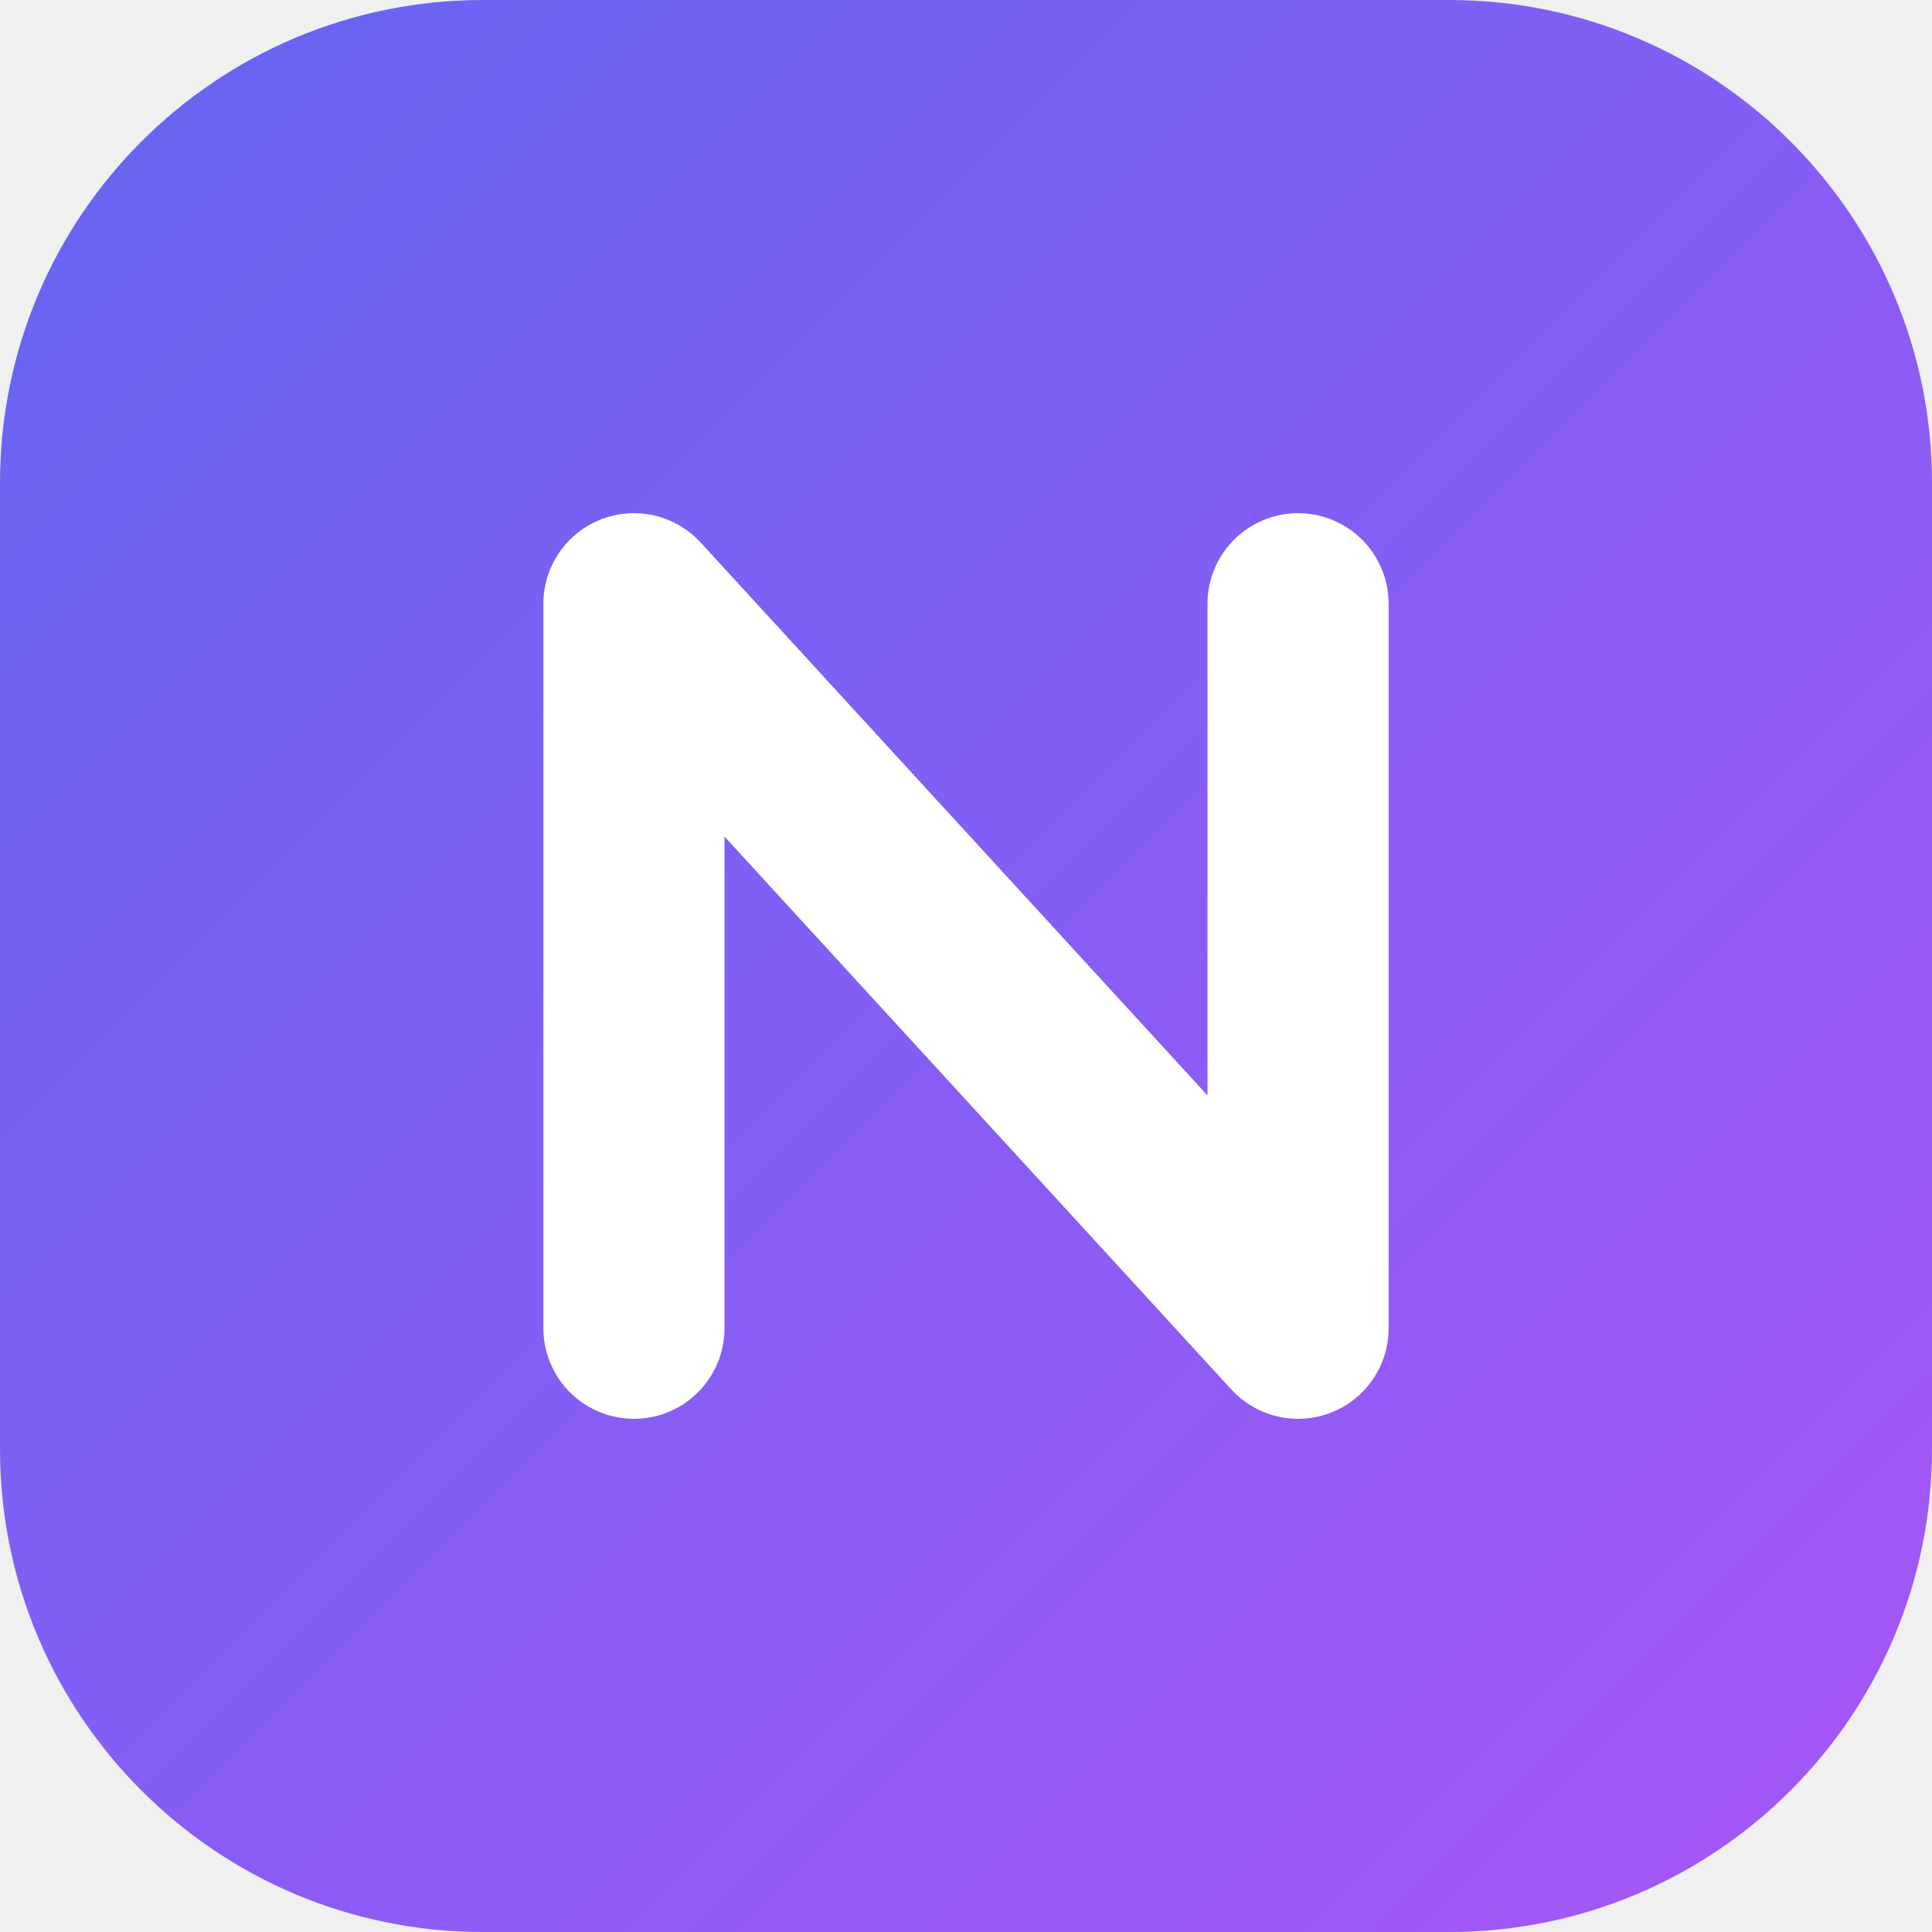
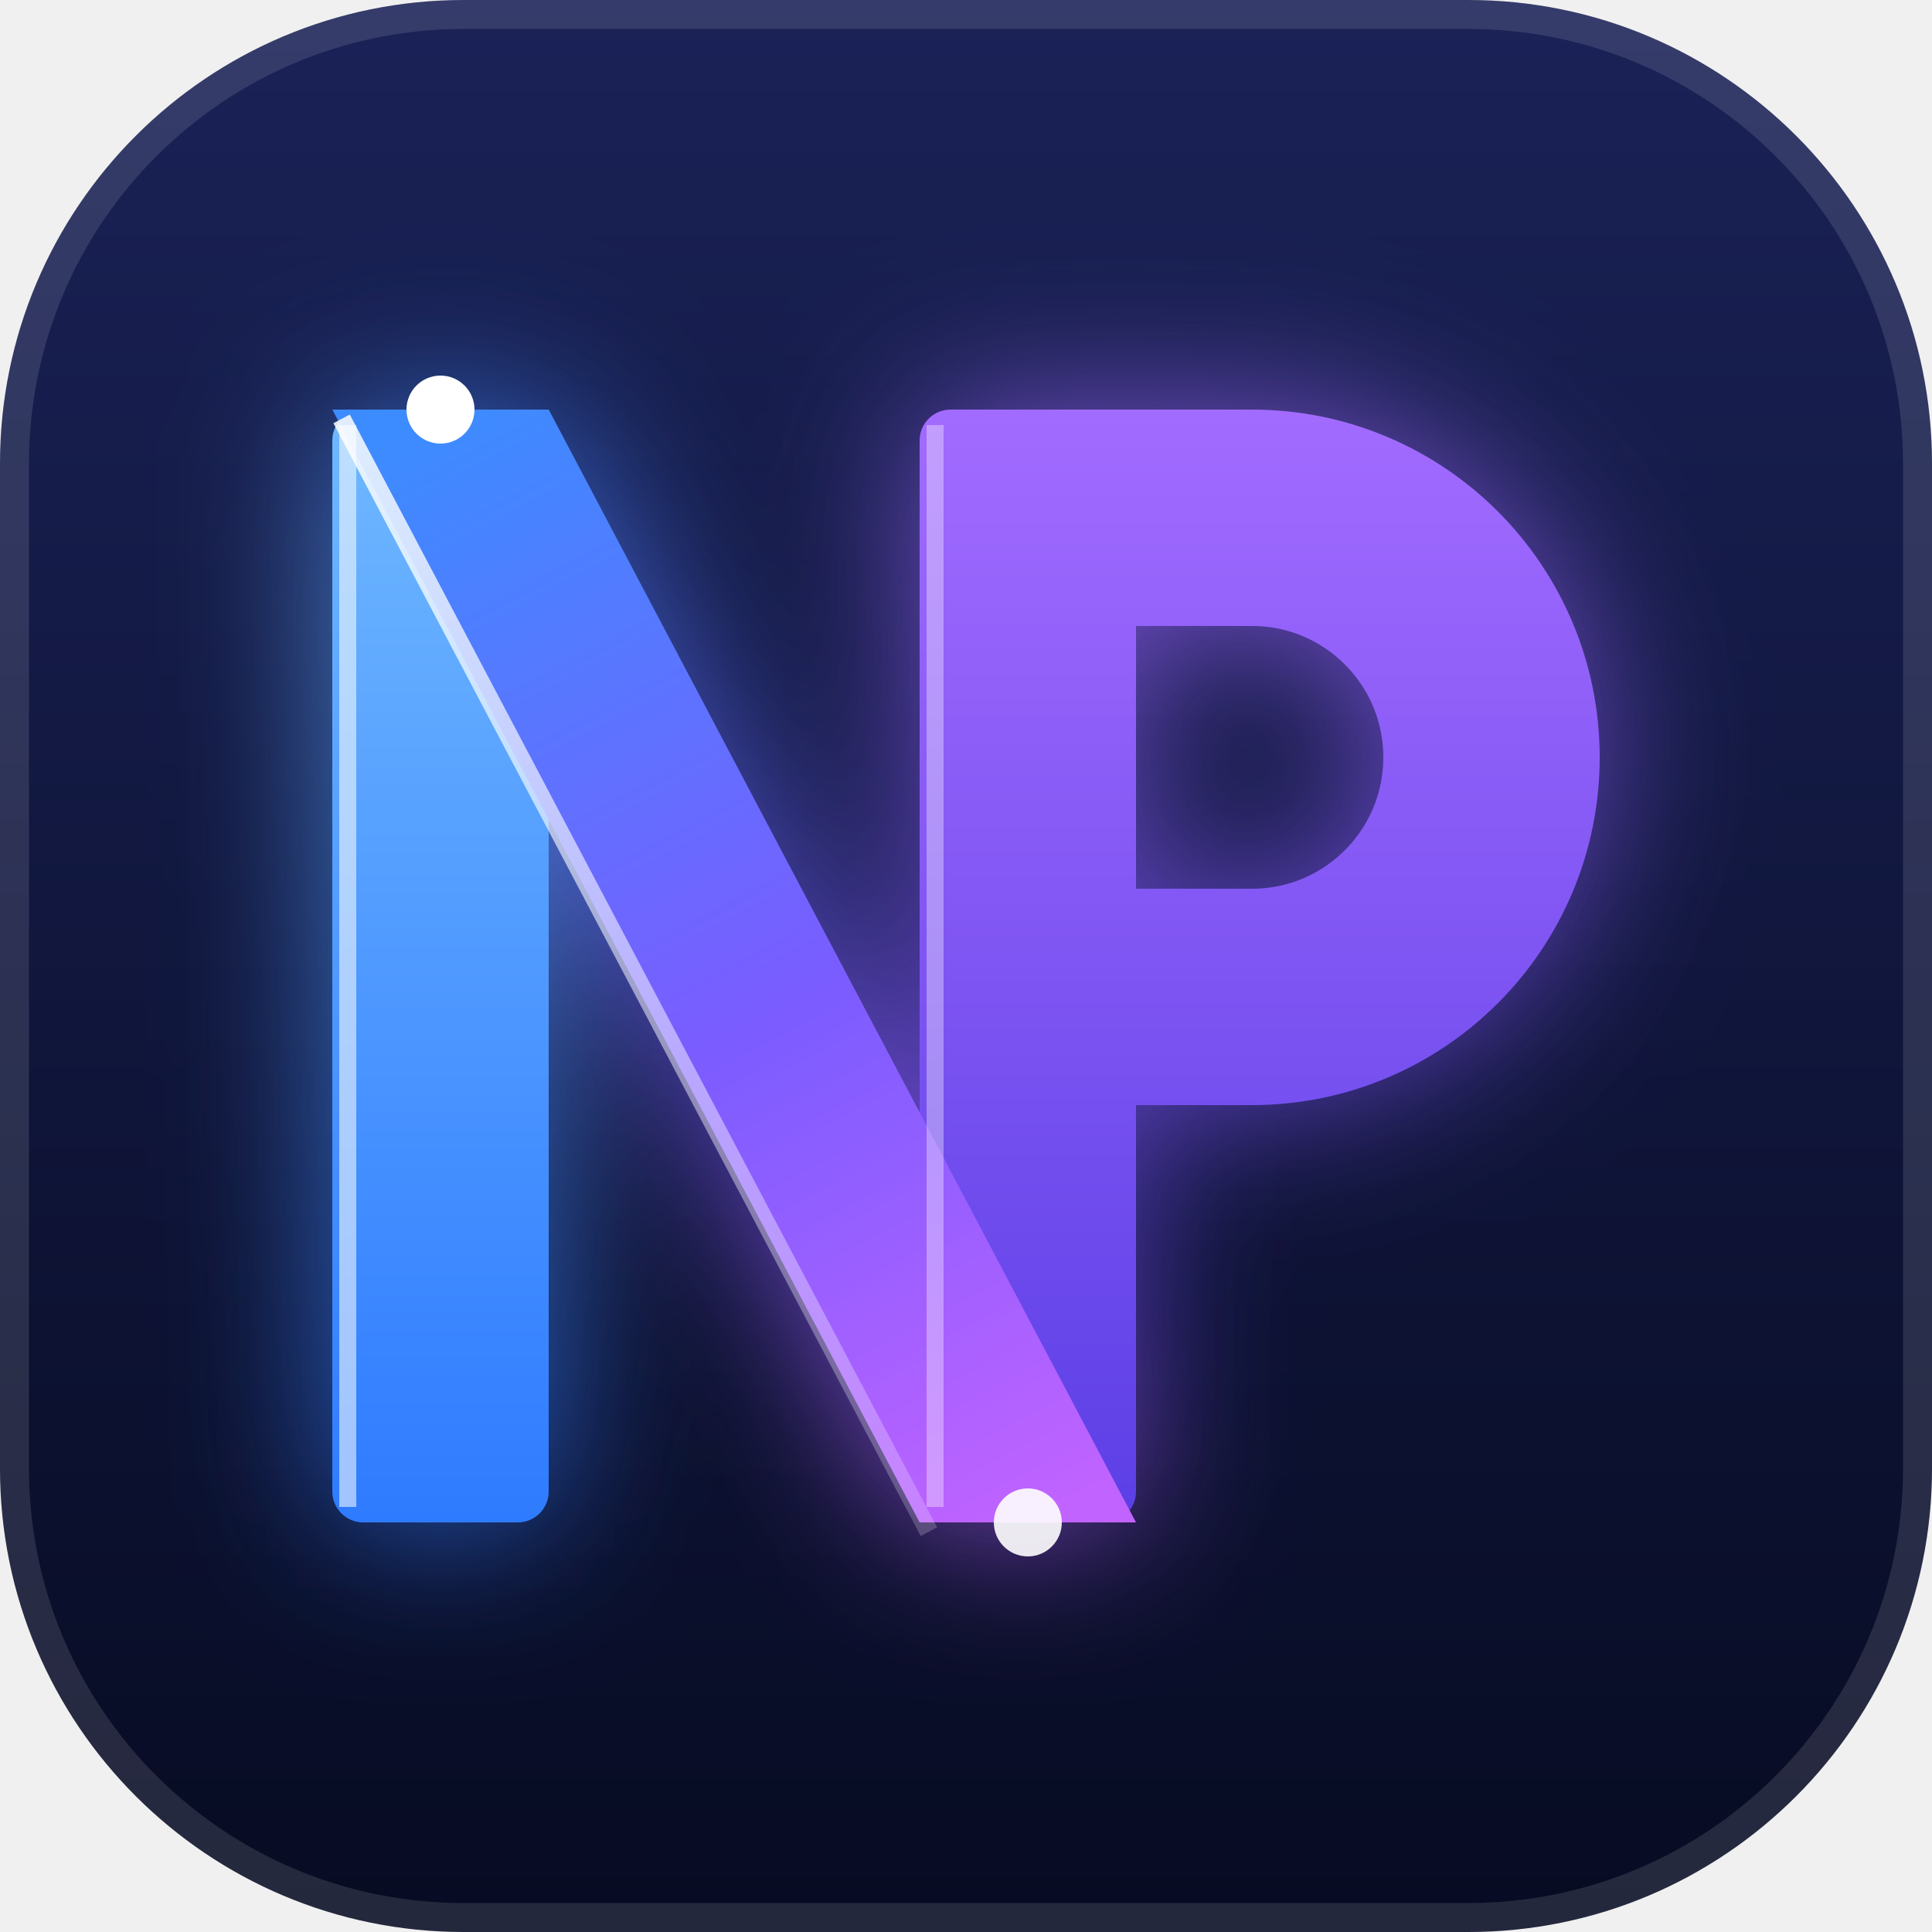
- <svg xmlns="http://www.w3.org/2000/svg" width="32" height="32" viewBox="0 0 32 32">
+ <svg xmlns="http://www.w3.org/2000/svg" width="100" height="100" viewBox="0 0 100 100" fill="none">
  <defs>
-     <linearGradient id="nexui" x1="0" y1="0" x2="1" y2="1">
-       <stop offset="0" stop-color="#6366f1" />
-       <stop offset="1" stop-color="#a855f7" />
+     <linearGradient id="np-l" x1="0" y1="14" x2="0" y2="86" gradientUnits="userSpaceOnUse">
+       <stop offset="0" stop-color="#6FB8FF" />
+       <stop offset="1" stop-color="#2F7BFF" />
+     </linearGradient>
+     <linearGradient id="np-d" x1="19" y1="14" x2="57" y2="86" gradientUnits="userSpaceOnUse">
+       <stop offset="0" stop-color="#3C8CFF" />
+       <stop offset=".55" stop-color="#7B5CFF" />
+       <stop offset="1" stop-color="#C063FF" />
+     </linearGradient>
+     <linearGradient id="np-r" x1="0" y1="14" x2="0" y2="86" gradientUnits="userSpaceOnUse">
+       <stop offset="0" stop-color="#A26BFF" />
+       <stop offset="1" stop-color="#5B3FE6" />
+     </linearGradient>
+     <linearGradient id="np-edge" x1="12" y1="14" x2="64" y2="86" gradientUnits="userSpaceOnUse">
+       <stop offset="0" stop-color="#fff" stop-opacity=".95" />
+       <stop offset="1" stop-color="#fff" stop-opacity=".15" />
+     </linearGradient>
+     <filter id="np-glow" x="-40%" y="-40%" width="180%" height="180%">
+       <feGaussianBlur stdDeviation="5" />
+     </filter>
+     <linearGradient id="np-tile" x1="0" y1="0" x2="0" y2="100" gradientUnits="userSpaceOnUse">
+       <stop offset="0" stop-color="#1A2257" />
+       <stop offset="1" stop-color="#070B22" />
    </linearGradient>
  </defs>
-   <rect width="32" height="32" rx="8" fill="url(#nexui)" />
-   <path d="M10.5 22V10l11 12V10" fill="none" stroke="#fff" stroke-width="3" stroke-linecap="round" stroke-linejoin="round" />
+   <g transform="scale(1)">
+     <rect width="100" height="100" rx="24" fill="url(#np-tile)" />
+     <rect x=".75" y=".75" width="98.5" height="98.5" rx="23.25" stroke="#fff" stroke-opacity=".12" stroke-width="1.5" />
+     <g transform="translate(7.60 10.00) scale(0.8)">
+       <g filter="url(#np-glow)" opacity=".7">
+         <rect x="12" y="14" width="14" height="72" rx="2" fill="url(#np-l)" />
+         <rect x="50" y="14" width="14" height="72" rx="2" fill="url(#np-r)" />
+         <path d="M57 21H71.5A15.5 15.5 0 0 1 71.5 52H57" stroke="url(#np-r)" stroke-width="14" />
+         <polygon points="12,14 26,14 64,86 50,86" fill="url(#np-d)" />
+       </g>
+       <rect x="12" y="14" width="14" height="72" rx="2" fill="url(#np-l)" />
+       <rect x="50" y="14" width="14" height="72" rx="2" fill="url(#np-r)" />
+       <path d="M57 21H71.5A15.5 15.5 0 0 1 71.5 52H57" stroke="url(#np-r)" stroke-width="14" />
+       <polygon points="12,14 26,14 64,86 50,86" fill="url(#np-d)" />
+       <line x1="12.6" y1="14.6" x2="50.6" y2="86.6" stroke="url(#np-edge)" stroke-width="1.2" opacity=".9" />
+       <line x1="13" y1="15" x2="13" y2="85" stroke="#fff" stroke-width="1.1" opacity=".55" />
+       <line x1="51" y1="15" x2="51" y2="85" stroke="#fff" stroke-width="1.1" opacity=".35" />
+       <circle cx="19" cy="14" r="2.2" fill="#fff" />
+       <circle cx="57" cy="86" r="2.2" fill="#fff" opacity=".9" />
+     </g>
+   </g>
</svg>
